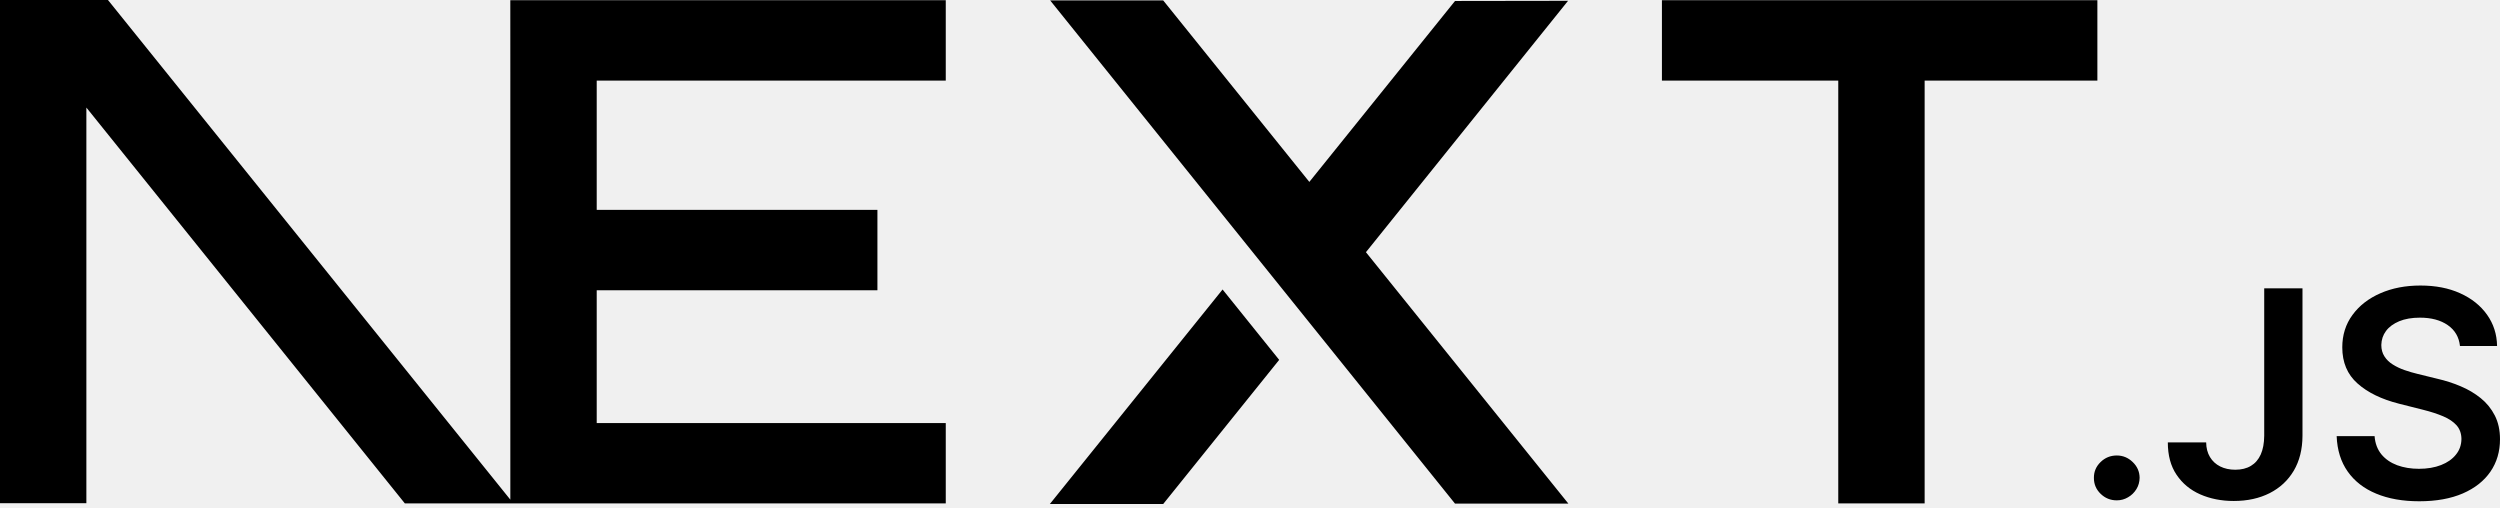
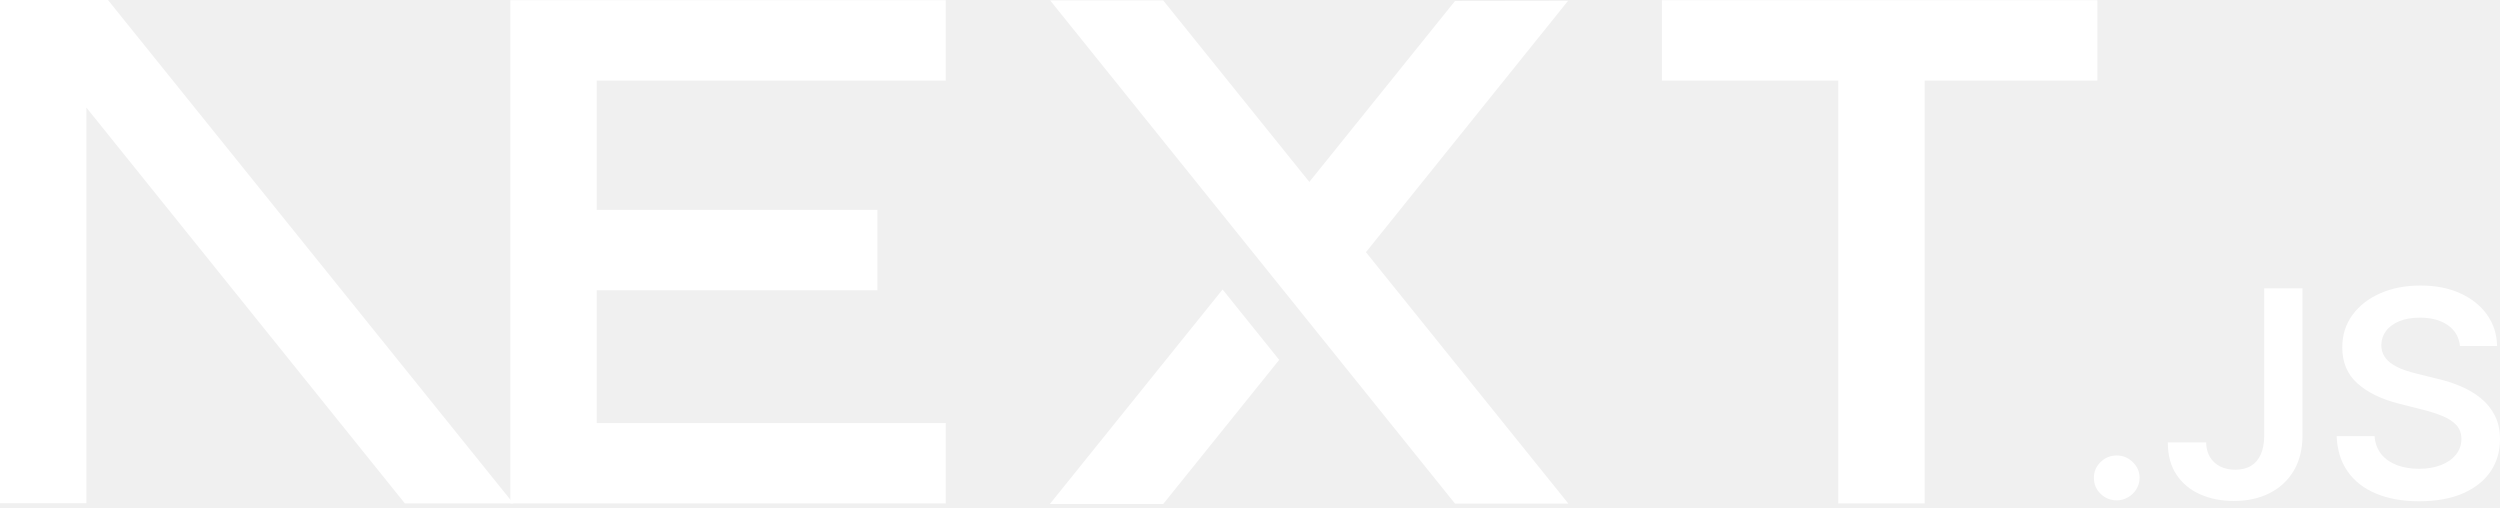
- <svg xmlns="http://www.w3.org/2000/svg" width="512px" height="104px" viewBox="0 0 512 104" version="1.1" preserveAspectRatio="xMidYMid">
-   <g>
-     <path d="M429.543,0.043 L429.543,16.504 L394.166,16.504 L394.166,103.1 L376.476,103.1 L376.476,16.504 L340.362,16.504 L340.362,0.043 L429.543,0.043 Z M433.52,93.283 C434.766,93.283 435.856,93.731 436.779,94.629 C437.715,95.526 438.181,96.601 438.194,97.853 C438.181,98.703 437.965,99.483 437.534,100.18 C437.091,100.888 436.528,101.444 435.82,101.845 C435.125,102.258 434.358,102.471 433.52,102.471 C432.224,102.471 431.122,102.022 430.2,101.125 C429.277,100.227 428.821,99.14 428.832,97.853 C428.821,96.601 429.277,95.526 430.2,94.629 C431.122,93.731 432.224,93.283 433.52,93.283 Z M82.916,103.1 L17.689,22.028 L17.689,103.057 L0,103.057 L0,0 L22.111,0 L104.517,102.329 L104.518,16.504 L104.511,0.043 L193.692,0.043 L193.692,16.504 L122.207,16.504 L122.207,42.984 L179.695,42.984 L179.695,59.444 L122.207,59.444 L122.207,86.64 L193.692,86.64 L193.692,103.1 L82.916,103.1 Z M250.385,59.287 L261.978,73.7 L238.223,103.222 L215.008,103.222 L250.385,59.287 Z M238.223,0.086 L268.153,37.256 L297.989,0.2 L321.14,0.165 L279.743,51.65 L321.206,103.143 L297.989,103.143 L215.074,0.086 L238.223,0.086 Z M463.711,59.056 L471.549,59.056 L471.549,89.255 C471.538,92.031 470.937,94.404 469.764,96.401 C468.577,98.396 466.935,99.92 464.826,100.995 C462.728,102.057 460.271,102.601 457.478,102.601 C454.925,102.601 452.637,102.14 450.599,101.243 C448.561,100.345 446.944,98.999 445.757,97.227 C444.558,95.456 443.97,93.247 443.97,90.602 L451.822,90.602 C451.834,91.759 452.097,92.763 452.6,93.601 C453.103,94.44 453.798,95.077 454.686,95.526 C455.584,95.975 456.616,96.2 457.777,96.2 C459.037,96.2 460.115,95.94 460.99,95.408 C461.864,94.889 462.536,94.109 463.004,93.07 C463.459,92.042 463.699,90.767 463.711,89.255 L463.711,59.056 Z M503.802,70.866 C503.61,69.036 502.771,67.607 501.309,66.591 C499.834,65.563 497.929,65.056 495.591,65.056 C493.95,65.056 492.536,65.304 491.361,65.788 C490.187,66.284 489.276,66.945 488.652,67.784 C488.03,68.622 487.718,69.579 487.693,70.654 C487.693,71.551 487.909,72.331 488.328,72.98 C488.748,73.642 489.311,74.197 490.042,74.646 C490.761,75.106 491.564,75.484 492.44,75.791 C493.326,76.098 494.214,76.358 495.1,76.571 L499.187,77.575 C500.83,77.953 502.424,78.46 503.946,79.11 C505.467,79.748 506.846,80.563 508.056,81.543 C509.267,82.523 510.226,83.704 510.933,85.086 C511.64,86.468 512,88.086 512,89.952 C512,92.467 511.353,94.676 510.046,96.589 C508.74,98.491 506.858,99.979 504.389,101.054 C501.932,102.117 498.96,102.66 495.46,102.66 C492.08,102.66 489.132,102.14 486.651,101.101 C484.158,100.074 482.216,98.562 480.813,96.577 C479.411,94.593 478.656,92.172 478.548,89.326 L486.316,89.326 C486.423,90.814 486.903,92.054 487.718,93.058 C488.544,94.05 489.623,94.782 490.942,95.278 C492.272,95.763 493.758,96.011 495.4,96.011 C497.114,96.011 498.624,95.751 499.93,95.243 C501.225,94.735 502.243,94.027 502.975,93.105 C503.718,92.196 504.09,91.121 504.102,89.893 C504.09,88.771 503.753,87.838 503.106,87.105 C502.447,86.373 501.536,85.759 500.373,85.263 C499.2,84.767 497.833,84.318 496.275,83.929 L491.313,82.677 C487.729,81.767 484.889,80.386 482.815,78.531 C480.73,76.677 479.699,74.221 479.699,71.138 C479.699,68.611 480.394,66.39 481.797,64.489 C483.186,62.587 485.093,61.111 487.502,60.06 C489.923,58.997 492.656,58.477 495.699,58.477 C498.792,58.477 501.5,58.997 503.838,60.06 C506.174,61.111 508.009,62.575 509.339,64.441 C510.669,66.308 511.365,68.445 511.401,70.866 L503.802,70.866 Z" fill="#000000" />
-   </g>
+ <svg xmlns="http://www.w3.org/2000/svg" width="394" height="80" viewBox="0 0 394 80" fill="none">
+   <path d="M261.919 0.033H330.547V12.7H303.323V79.339H289.71V12.7H261.919V0.033Z" fill="white" />
+   <path d="M149.052 0.033V12.7H94.042V33.077H138.281V45.744H94.042V66.672H149.052V79.339H80.43V12.7H80.424V0.033H149.052Z" fill="white" />
+   <path d="M183.32 0.066H165.506L229.312 79.372H247.178L215.271 39.746L247.127 0.127L229.312 0.154L206.352 28.67L183.32 0.066Z" fill="white" />
+   <path d="M201.6 56.715L192.679 45.623L165.455 79.433H183.32L201.6 56.715Z" fill="white" />
+   <path fill-rule="evenodd" clip-rule="evenodd" d="M80.907 79.339L17.015 0H0V79.306H13.612V16.952L63.807 79.339H80.907Z" fill="white" />
+   <path d="M333.607 78.855C332.61 78.855 331.762 78.509 331.052 77.819C330.342 77.128 329.991 76.292 330 75.301C329.991 74.338 330.342 73.511 331.052 72.82C331.762 72.129 332.61 71.784 333.607 71.784C334.566 71.784 335.405 72.129 336.115 72.82C336.835 73.511 337.194 74.338 337.204 75.301C337.194 75.955 337.028 76.555 336.696 77.091C336.355 77.637 335.922 78.064 335.377 78.373C334.842 78.691 334.252 78.855 333.607 78.855Z" fill="white" />
+   <path d="M356.84 45.445H362.872V68.685C362.863 70.82 362.401 72.647 361.498 74.183C360.585 75.719 359.321 76.891 357.698 77.719C356.084 78.536 354.193 78.955 352.044 78.955C350.079 78.955 348.318 78.6 346.75 77.909C345.182 77.219 343.937 76.183 343.024 74.819C342.101 73.456 341.649 71.757 341.649 69.721H347.691C347.7 70.611 347.903 71.384 348.29 72.029C348.677 72.674 349.212 73.165 349.895 73.51C350.586 73.856 351.38 74.029 352.274 74.029C353.243 74.029 354.073 73.829 354.746 73.42C355.419 73.02 355.936 72.42 356.296 71.62C356.646 70.829 356.831 69.848 356.84 68.685V45.445Z" fill="white" />
+   <path d="M387.691 54.534C387.544 53.125 386.898 52.025 385.773 51.244C384.638 50.453 383.172 50.062 381.373 50.062C380.11 50.062 379.022 50.253 378.118 50.626C377.214 51.008 376.513 51.516 376.033 52.162C375.554 52.807 375.314 53.543 375.295 54.37C375.295 55.061 375.461 55.661 375.784 56.161C376.107 56.67 376.54 57.097 377.103 57.442C377.656 57.797 378.274 58.087 378.948 58.324C379.63 58.56 380.313 58.76 380.995 58.924L384.14 59.696C385.404 59.987 386.631 60.378 387.802 60.878C388.973 61.368 390.034 61.995 390.965 62.75C391.897 63.504 392.635 64.413 393.179 65.476C393.723 66.54 394 67.785 394 69.221C394 71.157 393.502 72.856 392.496 74.329C391.491 75.792 390.043 76.937 388.143 77.764C386.252 78.582 383.965 79 381.272 79C378.671 79 376.402 78.6 374.493 77.8C372.575 77.01 371.08 75.846 370.001 74.319C368.922 72.793 368.341 70.929 368.258 68.739H374.235C374.318 69.884 374.687 70.839 375.314 71.611C375.95 72.374 376.78 72.938 377.795 73.32C378.819 73.692 379.962 73.883 381.226 73.883C382.545 73.883 383.707 73.683 384.712 73.292C385.708 72.902 386.492 72.356 387.055 71.647C387.627 70.948 387.913 70.121 387.922 69.175C387.913 68.312 387.654 67.594 387.156 67.03C386.649 66.467 385.948 65.994 385.053 65.613C384.15 65.231 383.098 64.886 381.899 64.586L378.081 63.622C375.323 62.922 373.137 61.859 371.541 60.432C369.937 59.005 369.143 57.115 369.143 54.743C369.143 52.798 369.678 51.089 370.758 49.626C371.827 48.163 373.294 47.027 375.148 46.218C377.011 45.4 379.114 45 381.456 45C383.836 45 385.92 45.4 387.719 46.218C389.517 47.027 390.929 48.154 391.952 49.59C392.976 51.026 393.511 52.671 393.539 54.534H387.691Z" fill="white" />
</svg>
